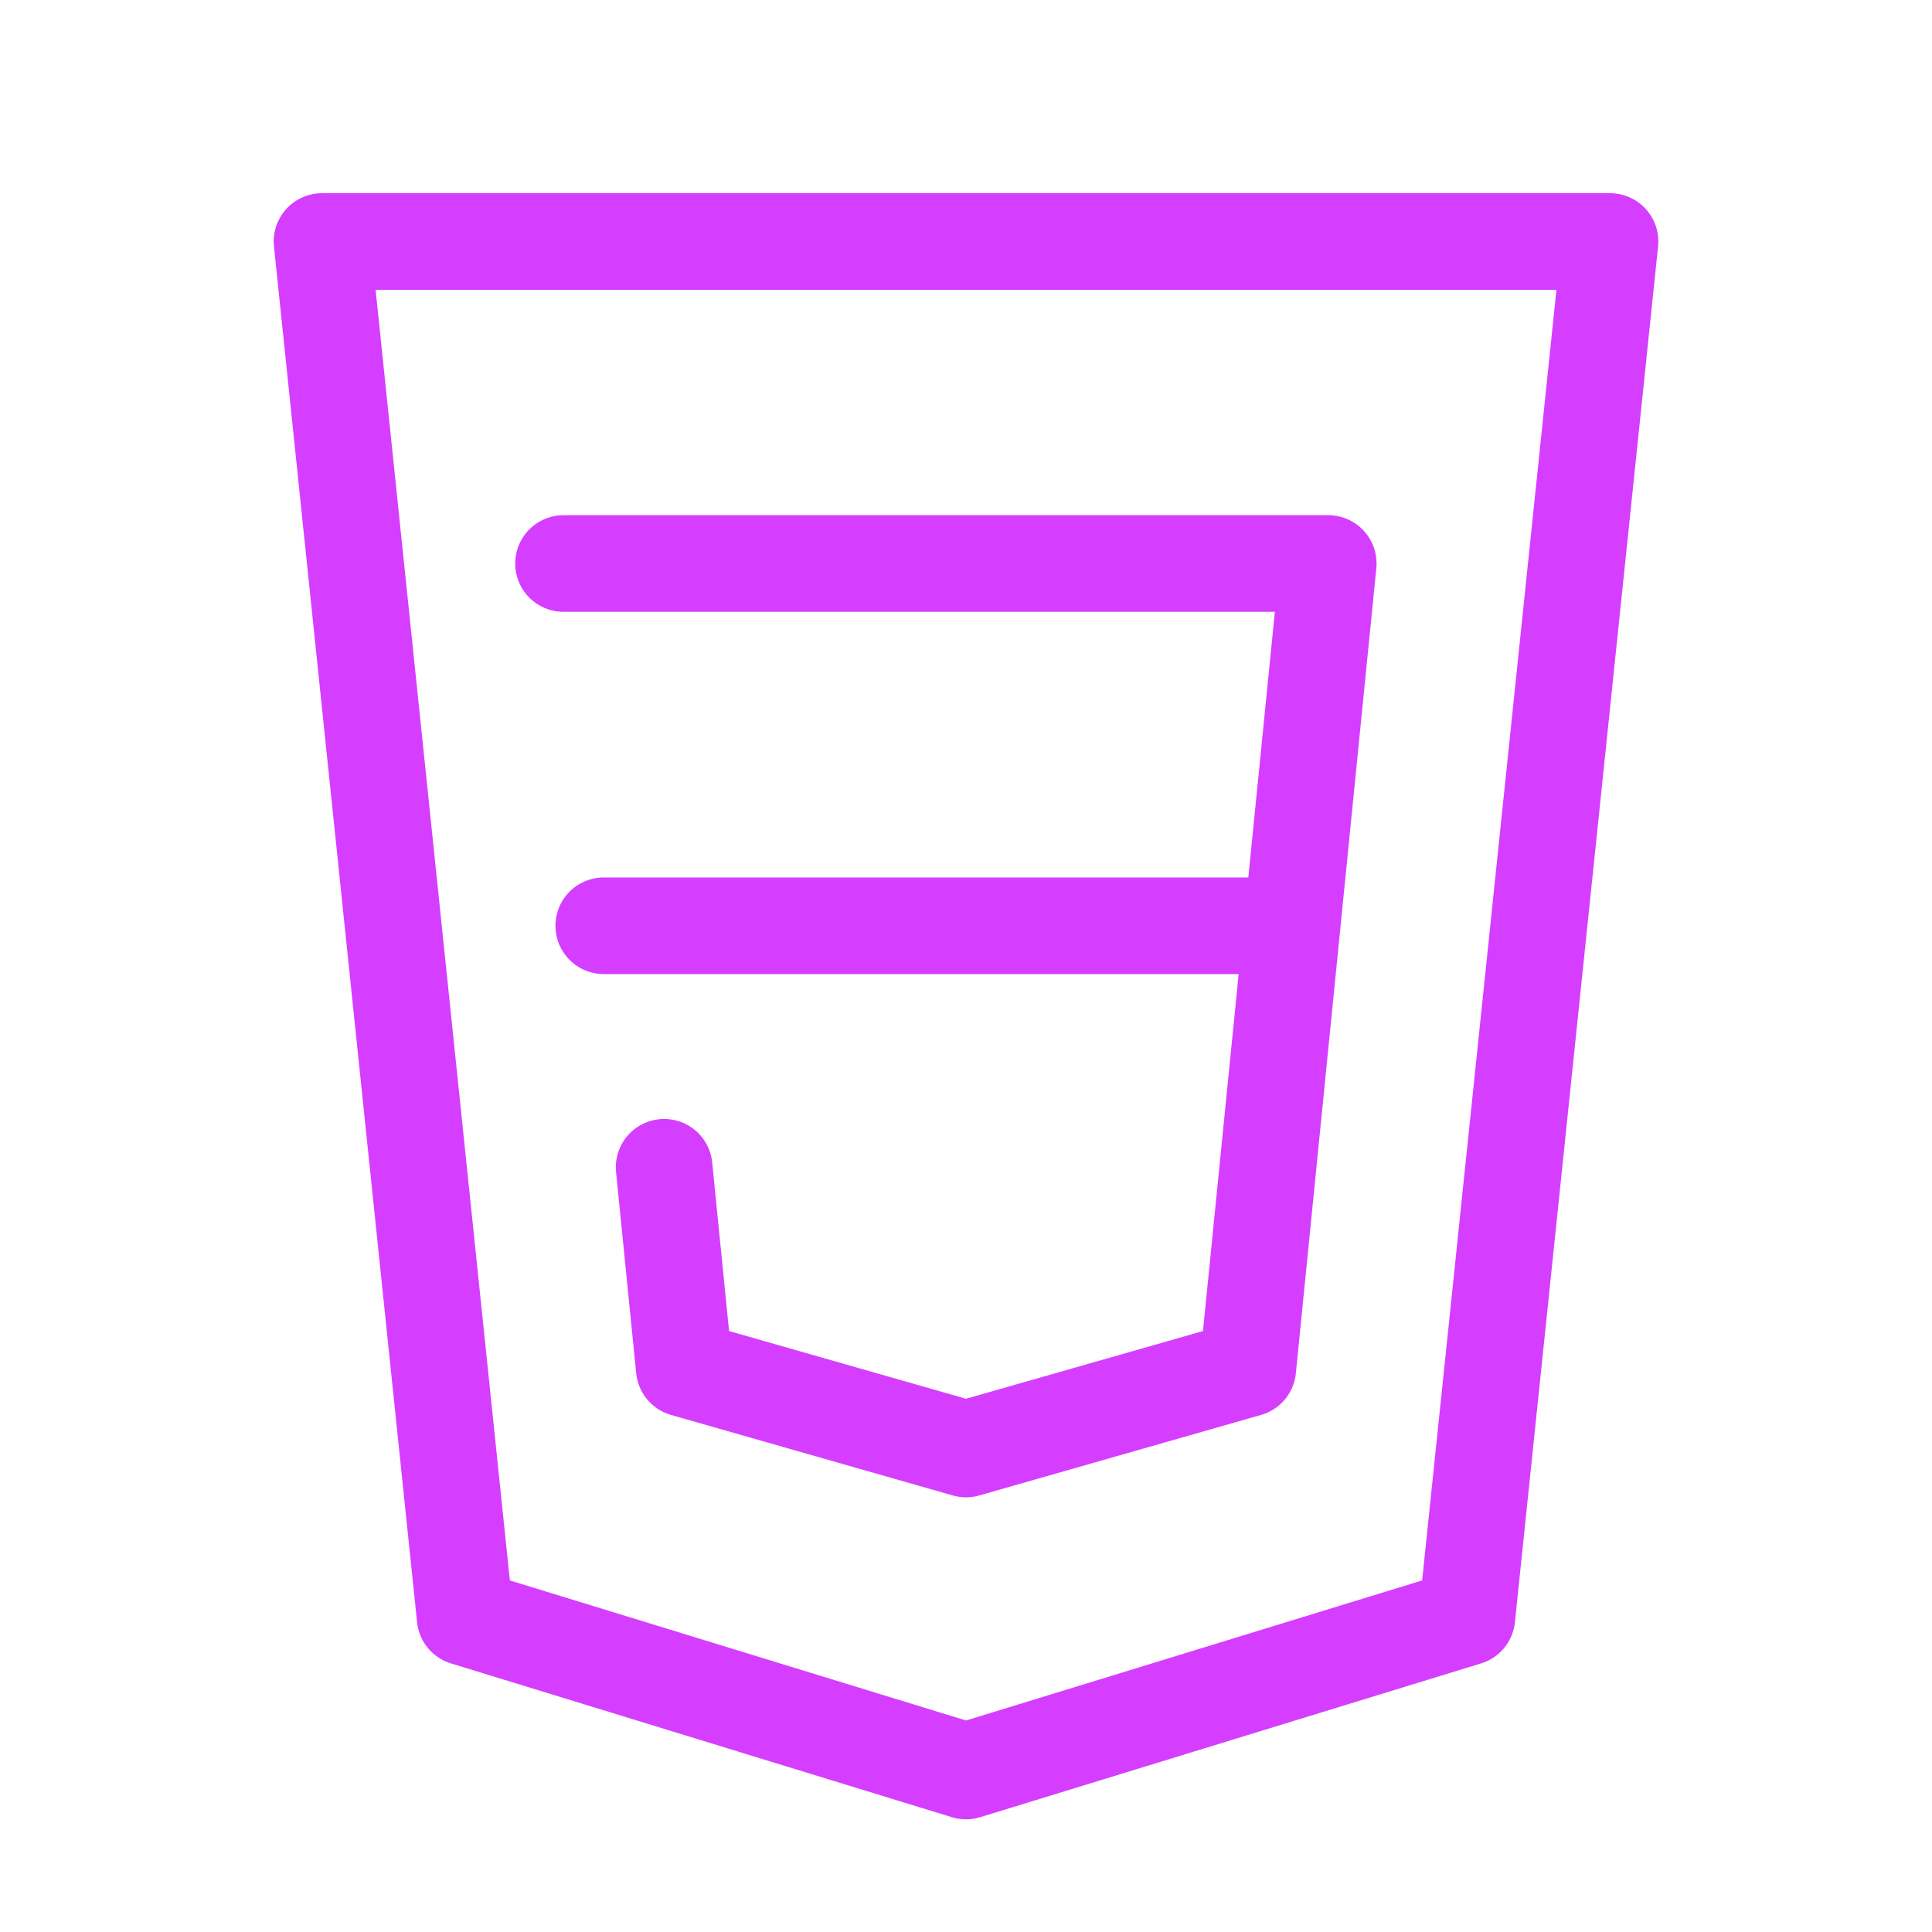
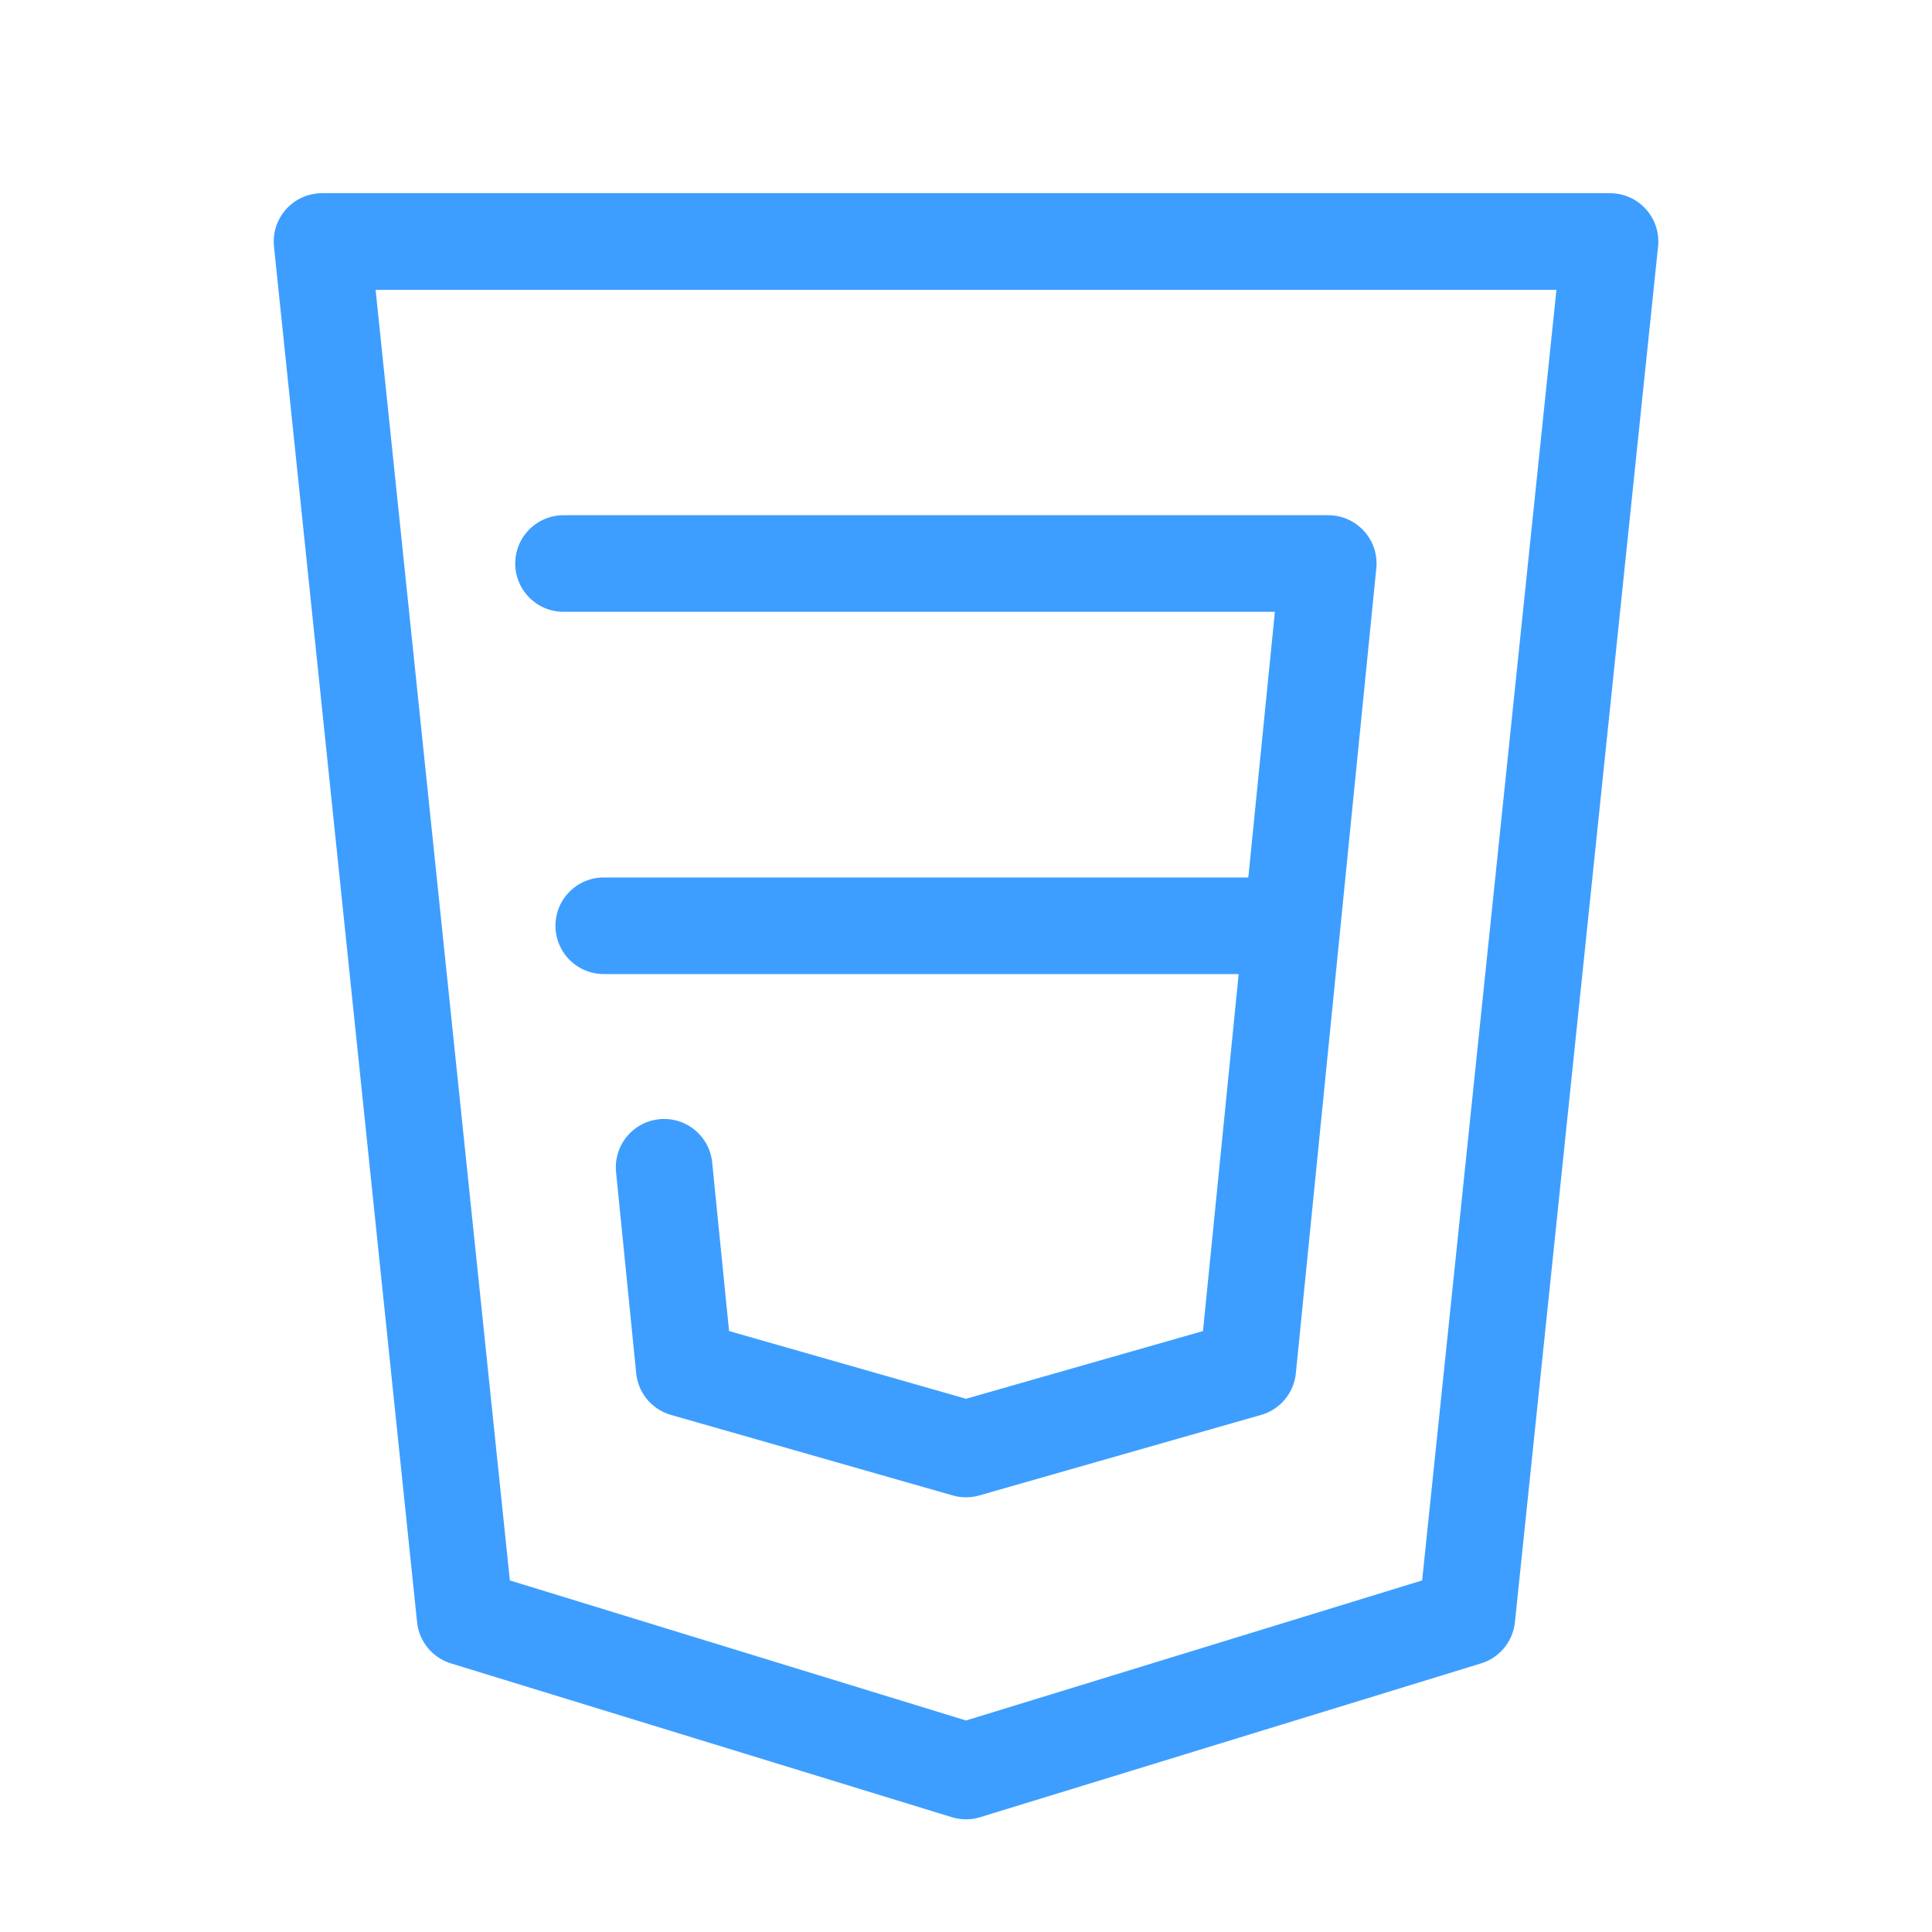
- <svg xmlns="http://www.w3.org/2000/svg" width="40" height="40" viewBox="0 0 40 40" fill="none">
-   <path d="M6.667 5L9.63 33.483L20 36.667L30.37 33.483L33.334 5H6.667Z" stroke="#d53dff" stroke-width="2" stroke-linecap="round" stroke-linejoin="round" />
-   <path d="M11.667 11.667H27.5L25.834 28.333L20 30L14.167 28.333L13.75 24.167M26.667 19.167H12.5" stroke="#d53dff" stroke-width="2" stroke-linecap="round" stroke-linejoin="round" />
+ <svg xmlns="http://www.w3.org/2000/svg" width="40" height="40" viewBox="0 0 40 40" fill="none" version="1.1" id="svg2">
+   <defs id="defs2" />
+   <path d="M6.667 5L9.63 33.483L20 36.667L30.37 33.483L33.334 5H6.667Z" stroke="#d53dff" stroke-width="2" stroke-linecap="round" stroke-linejoin="round" id="path1" style="stroke:#3d9eff;stroke-opacity:1" />
+   <path d="M11.667 11.667H27.5L25.834 28.333L20 30L14.167 28.333L13.75 24.167M26.667 19.167H12.5" stroke="#d53dff" stroke-width="2" stroke-linecap="round" stroke-linejoin="round" id="path2" style="stroke:#3d9eff;stroke-opacity:1" />
</svg>
